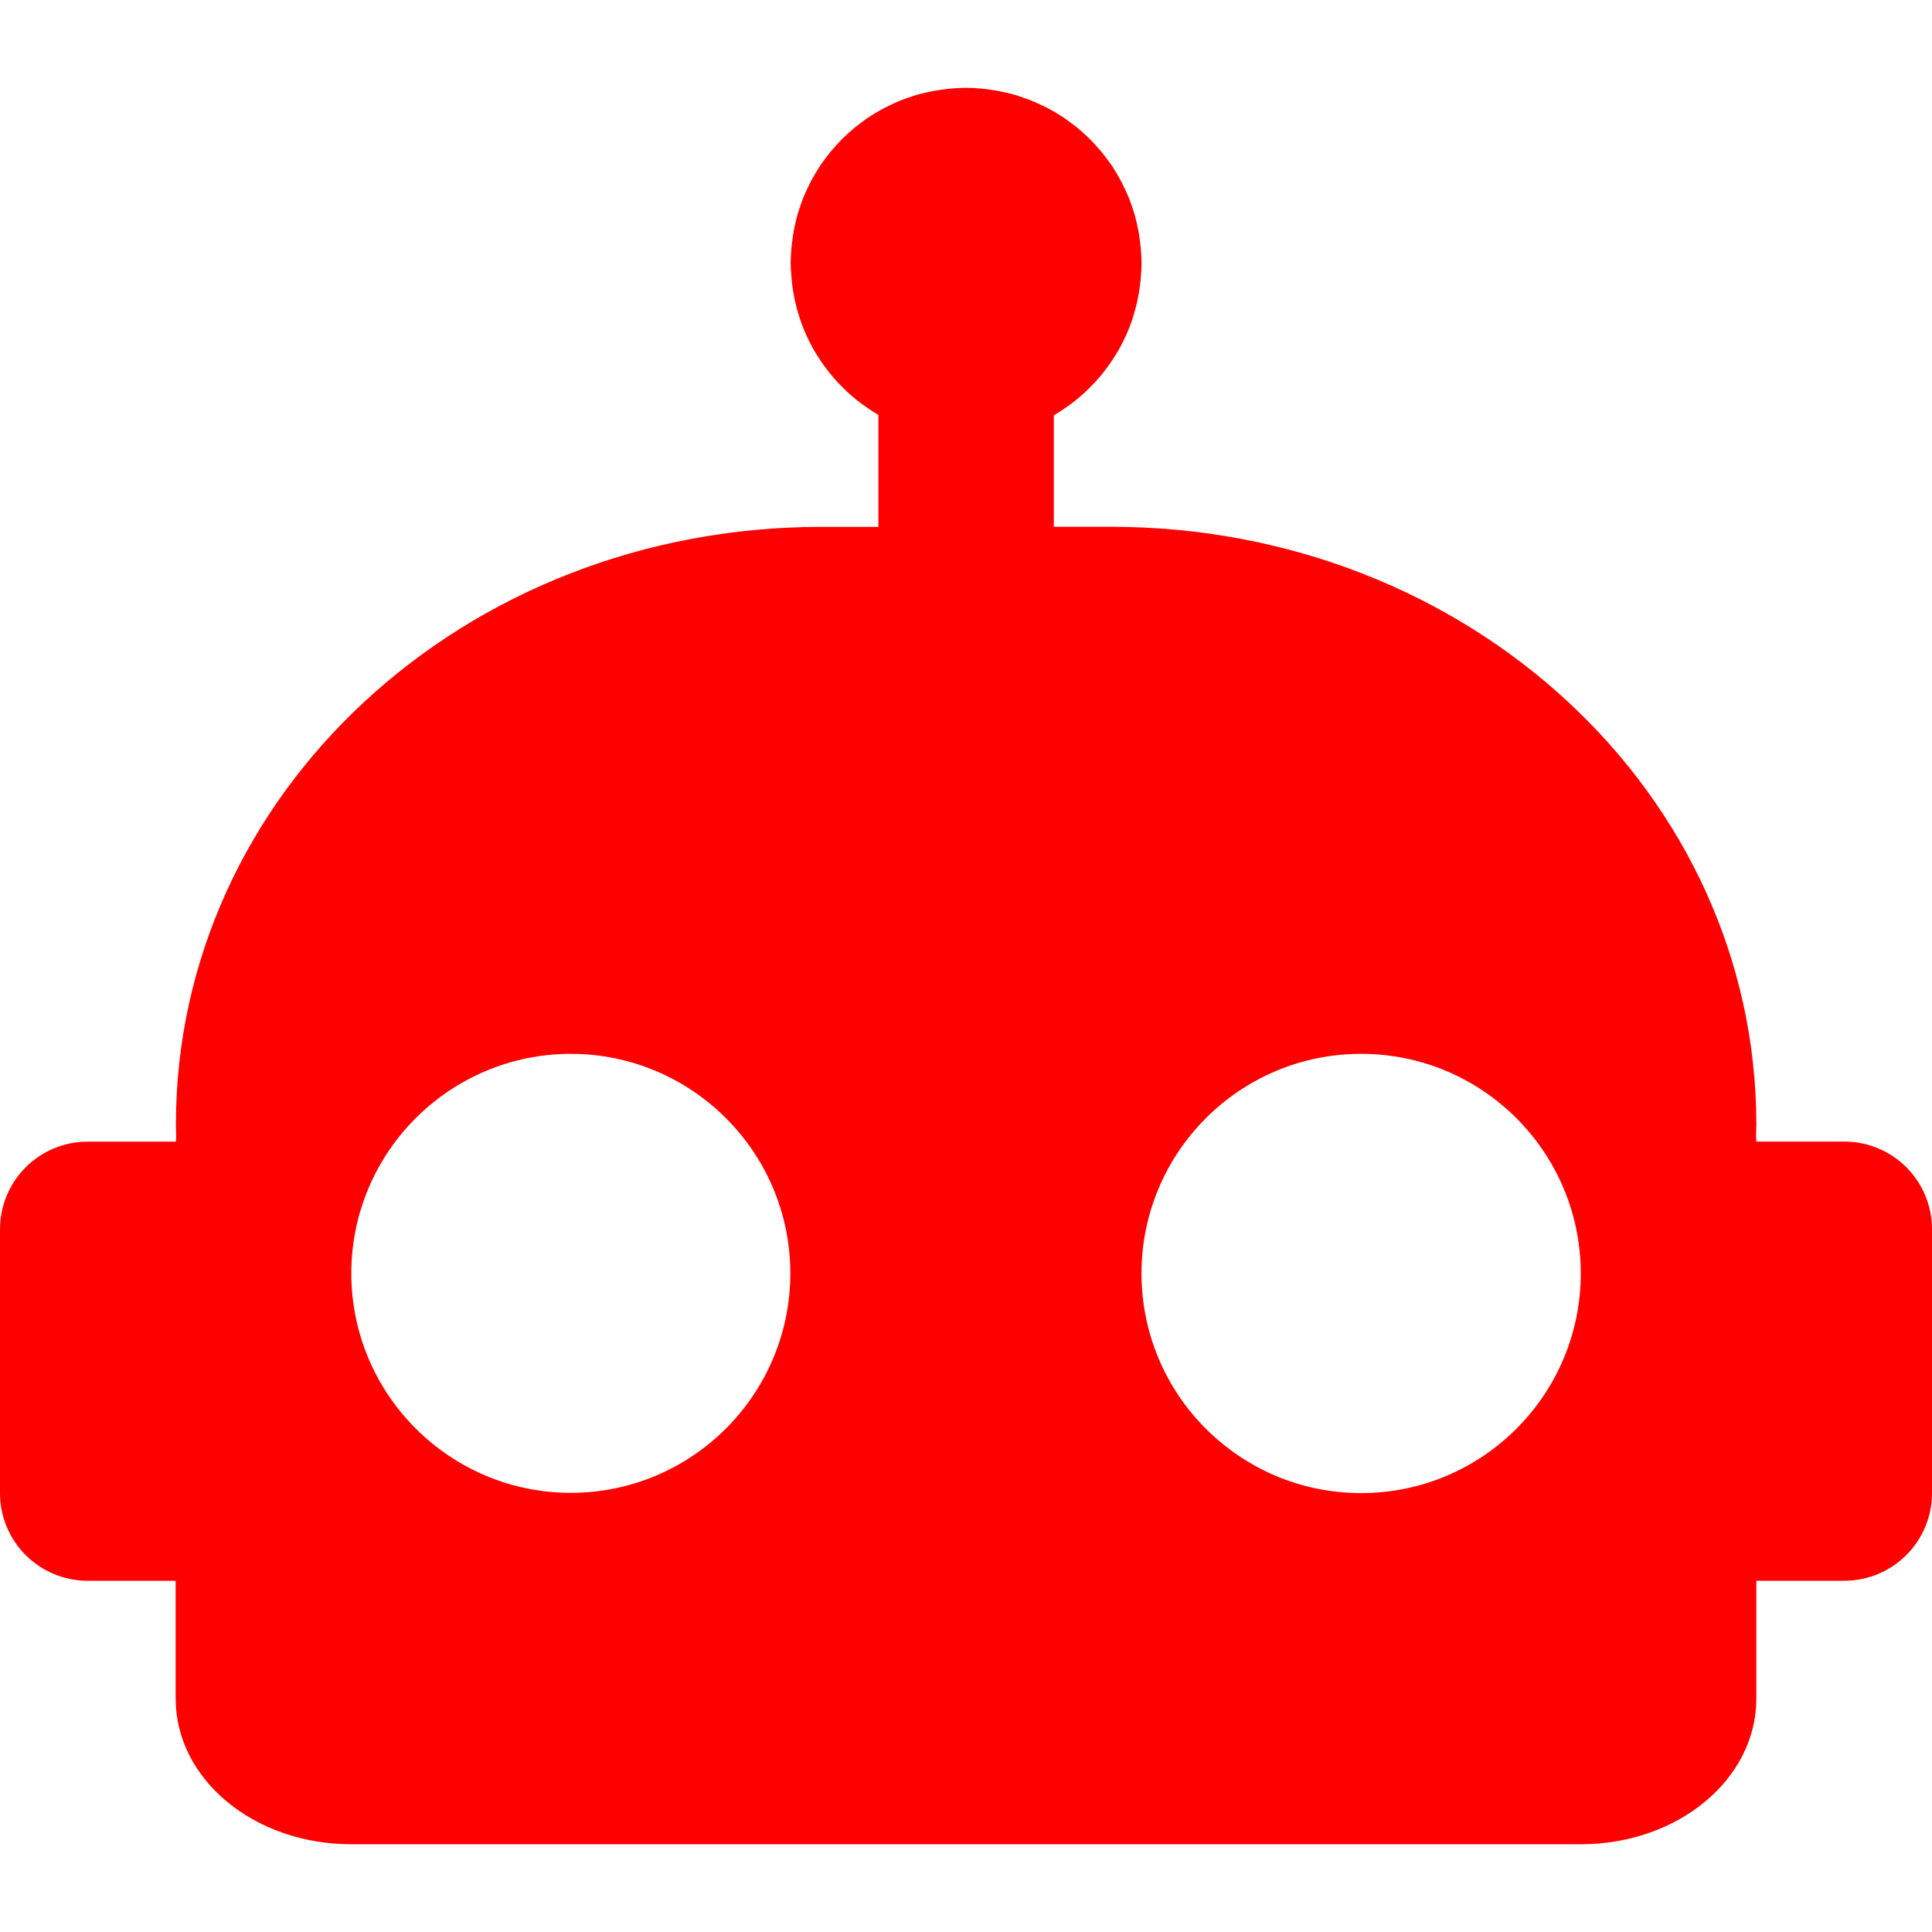
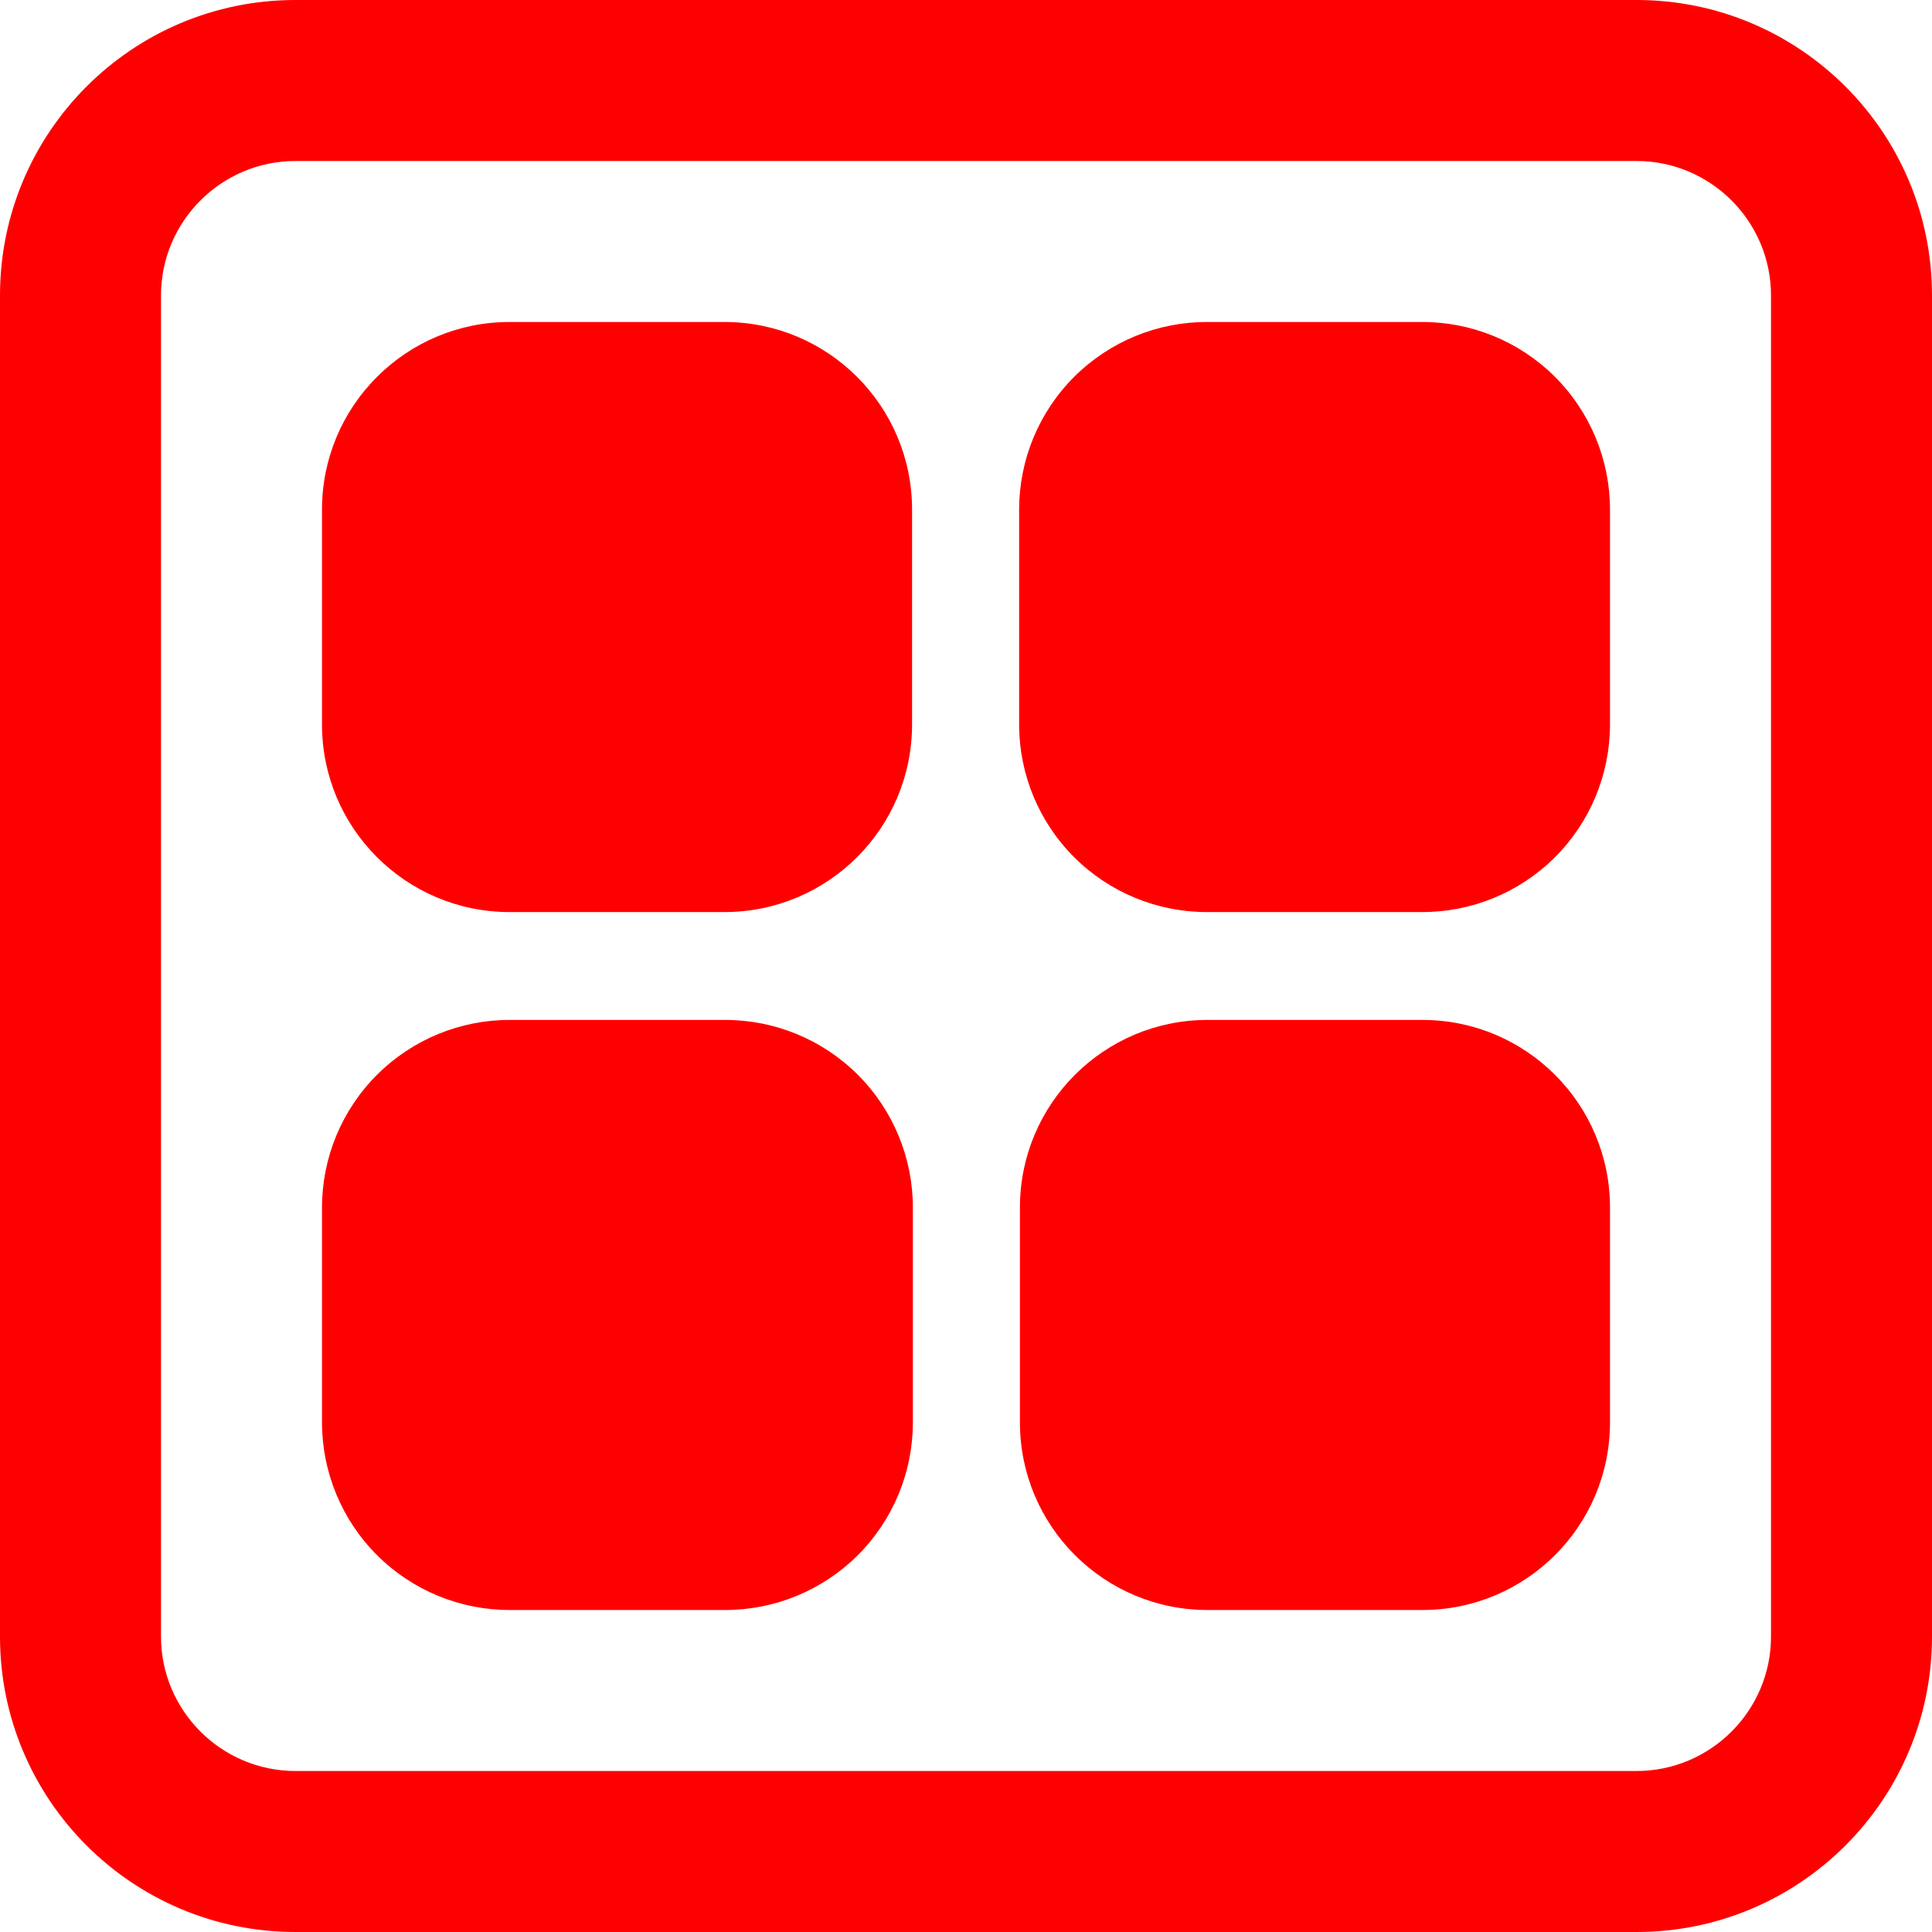
<svg xmlns="http://www.w3.org/2000/svg" width="24" height="24" viewBox="0 0 24 24">
-   <path fill="red" d="m 12,1.091 a 2.2,2.2 0 0 0 -0.184,0.009 2.2,2.2 0 0 0 -0.117,0.014 2.2,2.2 0 0 0 -0.1,0.015 2.2,2.2 0 0 0 -0.102,0.022 2.2,2.2 0 0 0 -0.115,0.029 2.2,2.2 0 0 0 -0.093,0.031 2.2,2.2 0 0 0 -0.108,0.039 2.2,2.2 0 0 0 -0.108,0.049 2.2,2.2 0 0 0 -0.085,0.041 2.2,2.2 0 0 0 -0.106,0.06 2.2,2.2 0 0 0 -0.085,0.052 2.2,2.2 0 0 0 -0.092,0.066 2.2,2.2 0 0 0 -0.084,0.064 2.2,2.2 0 0 0 -0.084,0.074 2.2,2.2 0 0 0 -0.078,0.072 2.2,2.2 0 0 0 -0.072,0.078 2.2,2.2 0 0 0 -0.074,0.084 2.2,2.2 0 0 0 -0.064,0.084 2.2,2.2 0 0 0 -0.066,0.092 2.2,2.2 0 0 0 -0.052,0.085 2.2,2.2 0 0 0 -0.06,0.106 2.2,2.2 0 0 0 -0.041,0.085 2.2,2.2 0 0 0 -0.049,0.108 2.2,2.2 0 0 0 -0.039,0.108 2.2,2.2 0 0 0 -0.031,0.093 2.2,2.2 0 0 0 -0.029,0.115 2.2,2.2 0 0 0 -0.022,0.102 2.2,2.2 0 0 0 -0.015,0.1 2.2,2.2 0 0 0 -0.014,0.117 2.2,2.2 0 0 0 -0.009,0.184 2.2,2.2 0 0 0 0.008,0.155 2.2,2.2 0 0 0 0.011,0.113 2.2,2.2 0 0 0 0.015,0.101 2.2,2.2 0 0 0 0.025,0.124 2.2,2.2 0 0 0 0.021,0.081 2.2,2.2 0 0 0 0.037,0.123 2.2,2.2 0 0 0 0.032,0.089 2.2,2.2 0 0 0 0.05,0.118 2.2,2.2 0 0 0 0.036,0.075 2.2,2.2 0 0 0 0.064,0.118 2.2,2.2 0 0 0 0.046,0.074 2.2,2.2 0 0 0 0.074,0.108 2.2,2.2 0 0 0 0.05,0.066 2.2,2.2 0 0 0 0.09,0.108 2.2,2.2 0 0 0 0.05,0.053 2.2,2.2 0 0 0 0.105,0.103 2.2,2.2 0 0 0 0.051,0.045 2.2,2.2 0 0 0 0.116,0.093 2.2,2.2 0 0 0 0.057,0.04 2.2,2.2 0 0 0 0.152,0.099 V 6.545 h -0.71 c -4.441,0 -8.017,3.313 -8.017,7.428 0,0.047 0.003,0.094 0.004,0.141 -8.25e-4,0.022 -0.004,0.043 -0.004,0.066 v 0.002 H 1.091 C 0.487,14.182 0,14.668 0,15.273 v 3.273 c 0,0.604 0.487,1.091 1.091,1.091 h 1.091 v 1.463 c 0,1.003 0.973,1.81 2.182,1.81 H 19.636 c 1.209,0 2.182,-0.807 2.182,-1.81 v -1.463 h 1.091 C 23.513,19.636 24,19.15 24,18.545 v -3.273 c 0,-0.604 -0.487,-1.091 -1.091,-1.091 h -1.091 v -0.002 c 0,-0.022 -0.003,-0.044 -0.004,-0.066 9.5e-4,-0.047 0.004,-0.094 0.004,-0.141 0,-4.115 -3.576,-7.428 -8.017,-7.428 H 13.091 V 5.16 a 2.2,2.2 0 0 0 0.152,-0.099 2.2,2.2 0 0 0 0.057,-0.04 2.2,2.2 0 0 0 0.116,-0.093 2.2,2.2 0 0 0 0.051,-0.045 2.2,2.2 0 0 0 0.105,-0.103 2.2,2.2 0 0 0 0.05,-0.053 2.2,2.2 0 0 0 0.09,-0.108 2.2,2.2 0 0 0 0.05,-0.066 2.2,2.2 0 0 0 0.074,-0.108 2.2,2.2 0 0 0 0.046,-0.074 2.2,2.2 0 0 0 0.064,-0.118 2.2,2.2 0 0 0 0.036,-0.075 2.2,2.2 0 0 0 0.05,-0.118 2.2,2.2 0 0 0 0.032,-0.089 2.2,2.2 0 0 0 0.037,-0.123 2.2,2.2 0 0 0 0.021,-0.081 2.2,2.2 0 0 0 0.025,-0.124 2.2,2.2 0 0 0 0.015,-0.101 2.2,2.2 0 0 0 0.011,-0.113 2.2,2.2 0 0 0 0.008,-0.155 2.2,2.2 0 0 0 -0.009,-0.184 2.2,2.2 0 0 0 -0.014,-0.117 2.2,2.2 0 0 0 -0.015,-0.1 2.2,2.2 0 0 0 -0.022,-0.102 2.2,2.2 0 0 0 -0.029,-0.115 2.2,2.2 0 0 0 -0.031,-0.093 2.2,2.2 0 0 0 -0.039,-0.108 2.2,2.2 0 0 0 -0.049,-0.108 2.2,2.2 0 0 0 -0.041,-0.085 A 2.2,2.2 0 0 0 13.871,2.154 2.2,2.2 0 0 0 13.819,2.069 2.2,2.2 0 0 0 13.753,1.977 2.2,2.2 0 0 0 13.689,1.893 2.2,2.2 0 0 0 13.615,1.809 2.2,2.2 0 0 0 13.542,1.731 2.2,2.2 0 0 0 13.464,1.658 2.2,2.2 0 0 0 13.38,1.584 2.2,2.2 0 0 0 13.295,1.52 2.2,2.2 0 0 0 13.203,1.454 2.2,2.2 0 0 0 13.119,1.402 2.2,2.2 0 0 0 13.013,1.342 2.2,2.2 0 0 0 12.927,1.301 2.2,2.2 0 0 0 12.819,1.252 2.2,2.2 0 0 0 12.711,1.213 2.2,2.2 0 0 0 12.618,1.181 2.2,2.2 0 0 0 12.503,1.152 2.2,2.2 0 0 0 12.401,1.13 2.2,2.2 0 0 0 12.301,1.114 2.2,2.2 0 0 0 12.184,1.1 2.2,2.2 0 0 0 12,1.091 Z M 7.092,13.091 A 2.73,2.73 0 0 1 9.818,15.818 2.73,2.73 0 0 1 7.092,18.545 2.73,2.73 0 0 1 4.364,15.818 2.73,2.73 0 0 1 7.092,13.091 Z m 9.818,0 a 2.73,2.73 0 0 1 2.727,2.727 2.73,2.73 0 0 1 -2.727,2.73 2.73,2.73 0 0 1 -2.73,-2.73 2.73,2.73 0 0 1 2.73,-2.727 z" />
+   <path fill="red" d="M20.33 0A3.67 3.67 0 0 1 24 3.67v16.66A3.67 3.67 0 0 1 20.33 24H3.67A3.67 3.67 0 0 1 0 20.33V3.67A3.67 3.67 0 0 1 3.67 0Zm0 2H3.67C2.75 2 2 2.75 2 3.67v16.66c0 .92.75 1.67 1.67 1.67h16.66c.92 0 1.67-.75 1.67-1.67V3.67C22 2.75 21.25 2 20.33 2ZM9 12.67A2.33 2.33 0 0 1 11.34 15v2.67A2.33 2.33 0 0 1 9 20H6.34A2.33 2.33 0 0 1 4 17.67V15a2.33 2.33 0 0 1 2.34-2.33zm8.67 0A2.33 2.33 0 0 1 20 15v2.67A2.33 2.33 0 0 1 17.67 20H15a2.33 2.33 0 0 1-2.33-2.33V15A2.33 2.33 0 0 1 15 12.67h2.67zM9 4a2.33 2.33 0 0 1 2.33 2.33V9A2.33 2.33 0 0 1 9 11.33H6.33A2.33 2.33 0 0 1 4 9V6.33A2.33 2.33 0 0 1 6.33 4H9Zm8.66 0A2.33 2.33 0 0 1 20 6.33V9a2.33 2.33 0 0 1-2.34 2.33H15A2.33 2.33 0 0 1 12.66 9V6.33A2.33 2.33 0 0 1 15 4Z" />
</svg>
